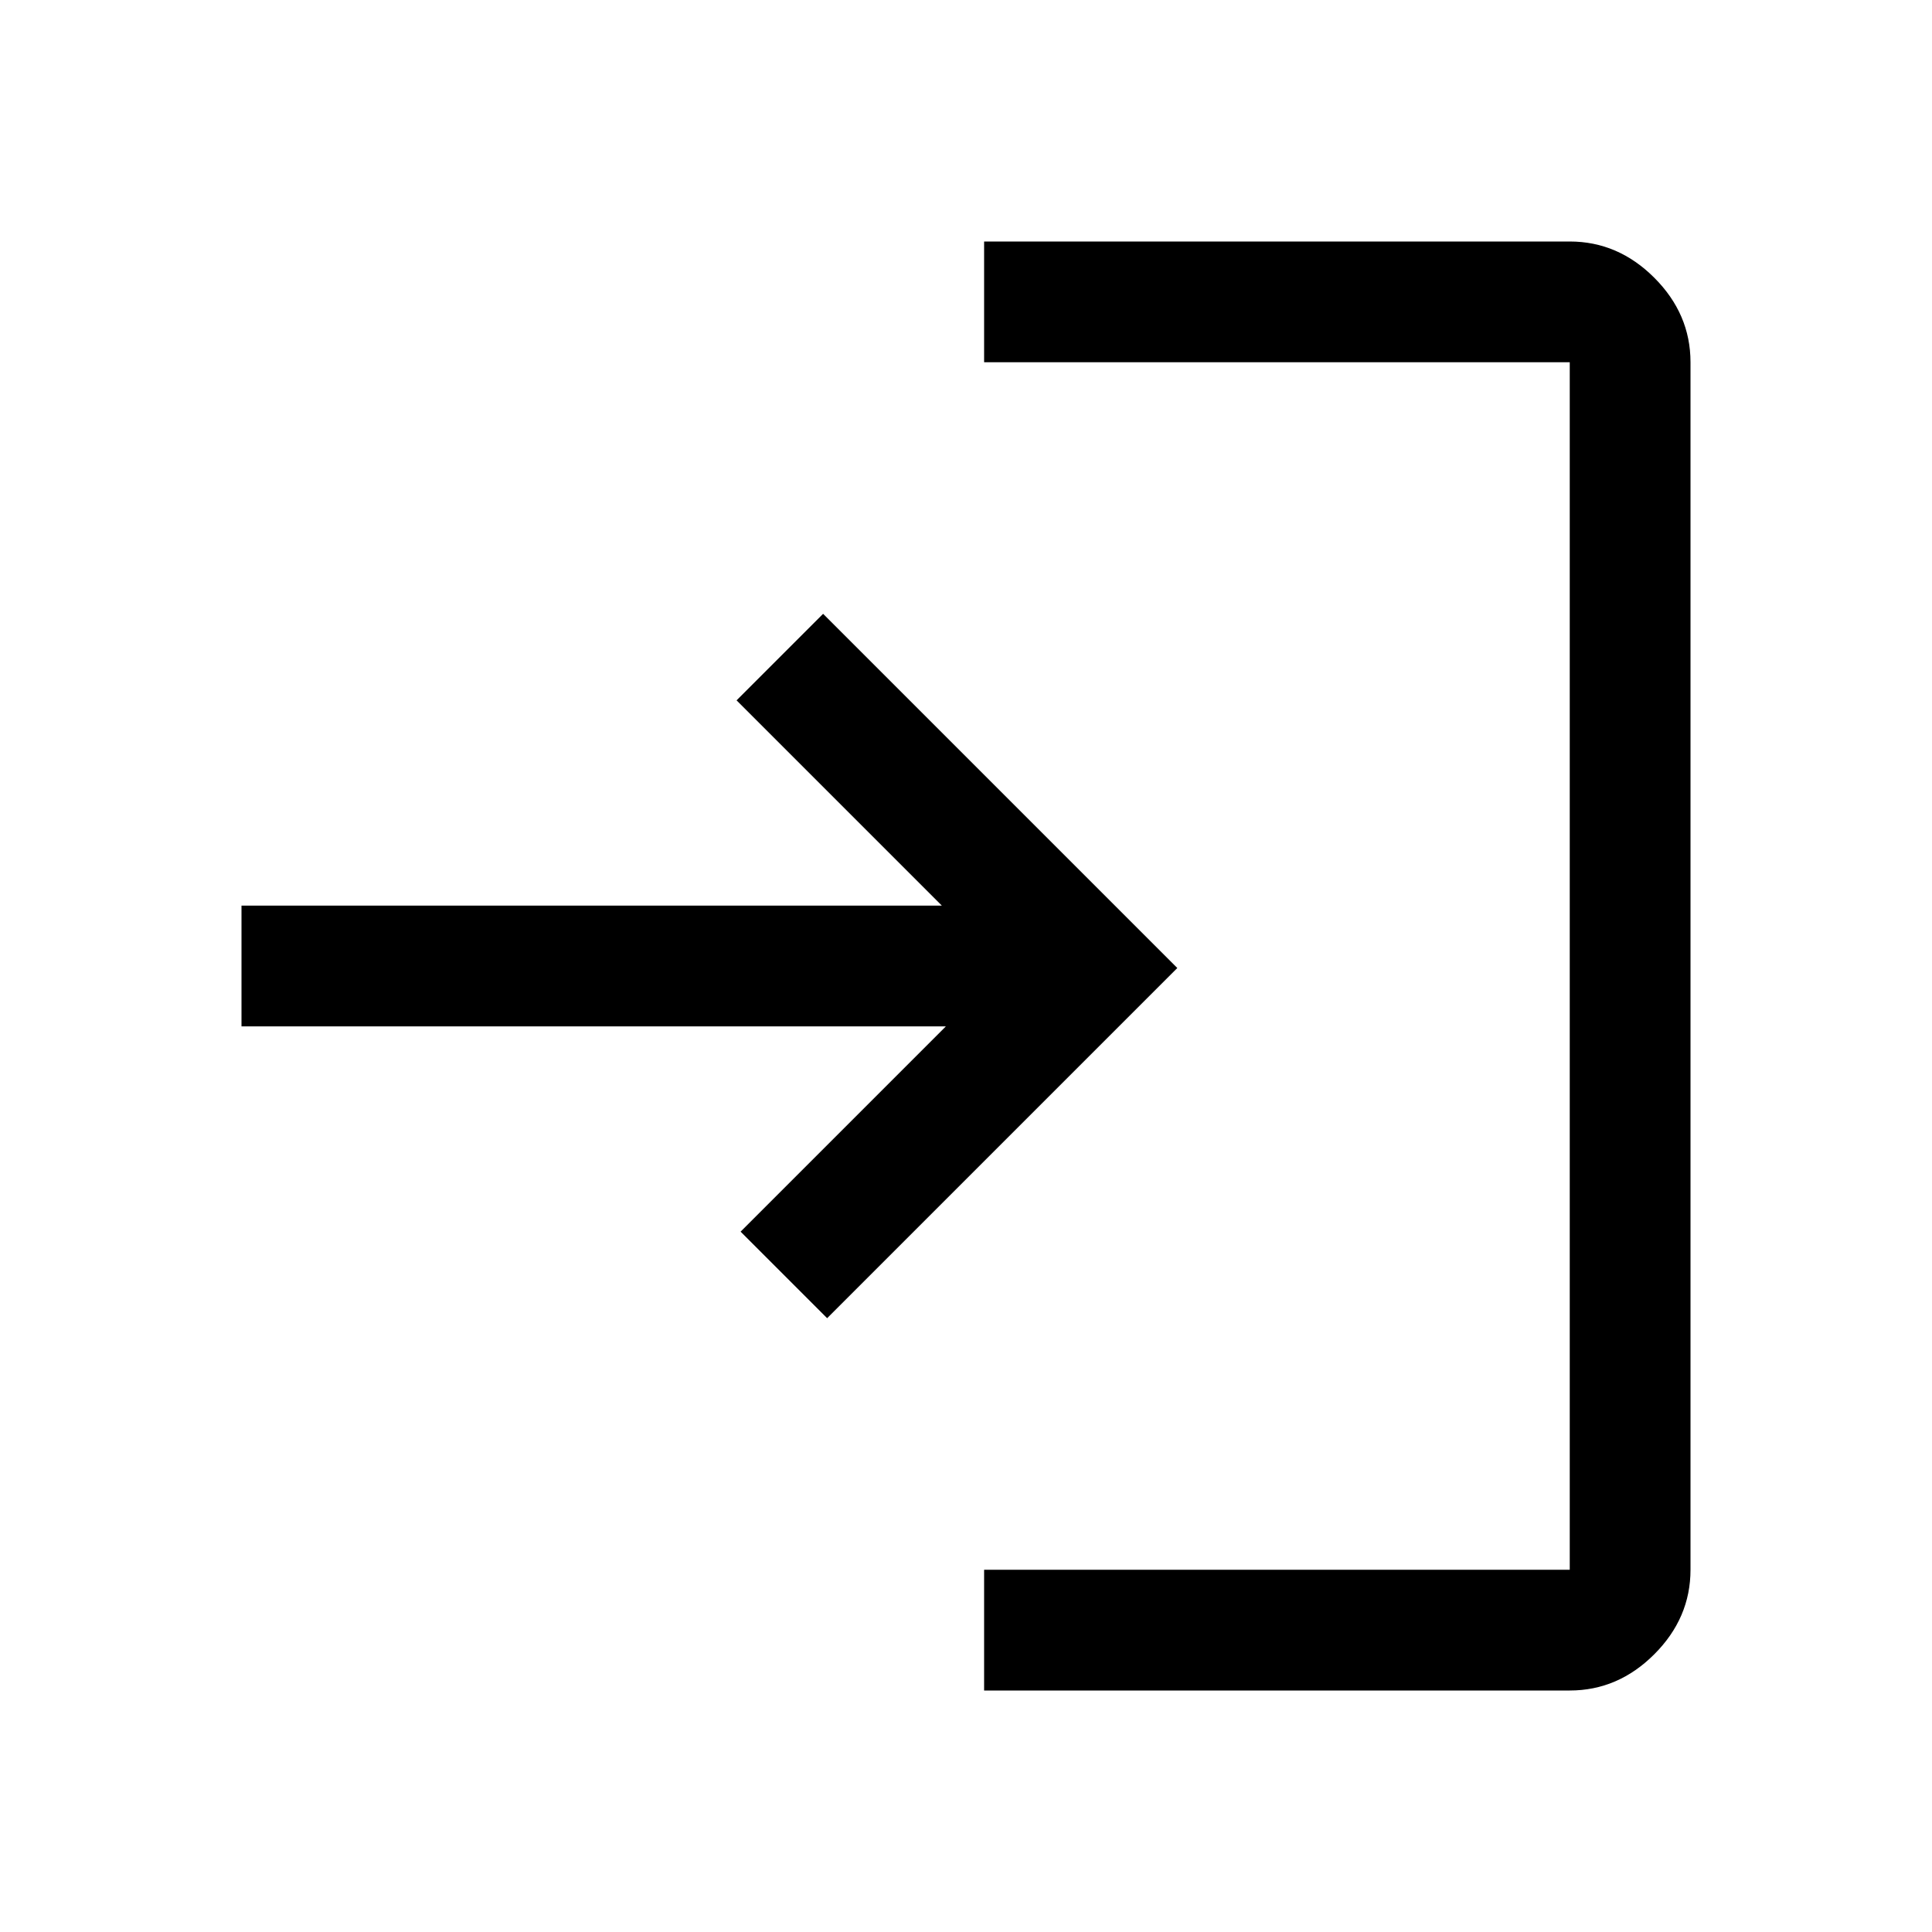
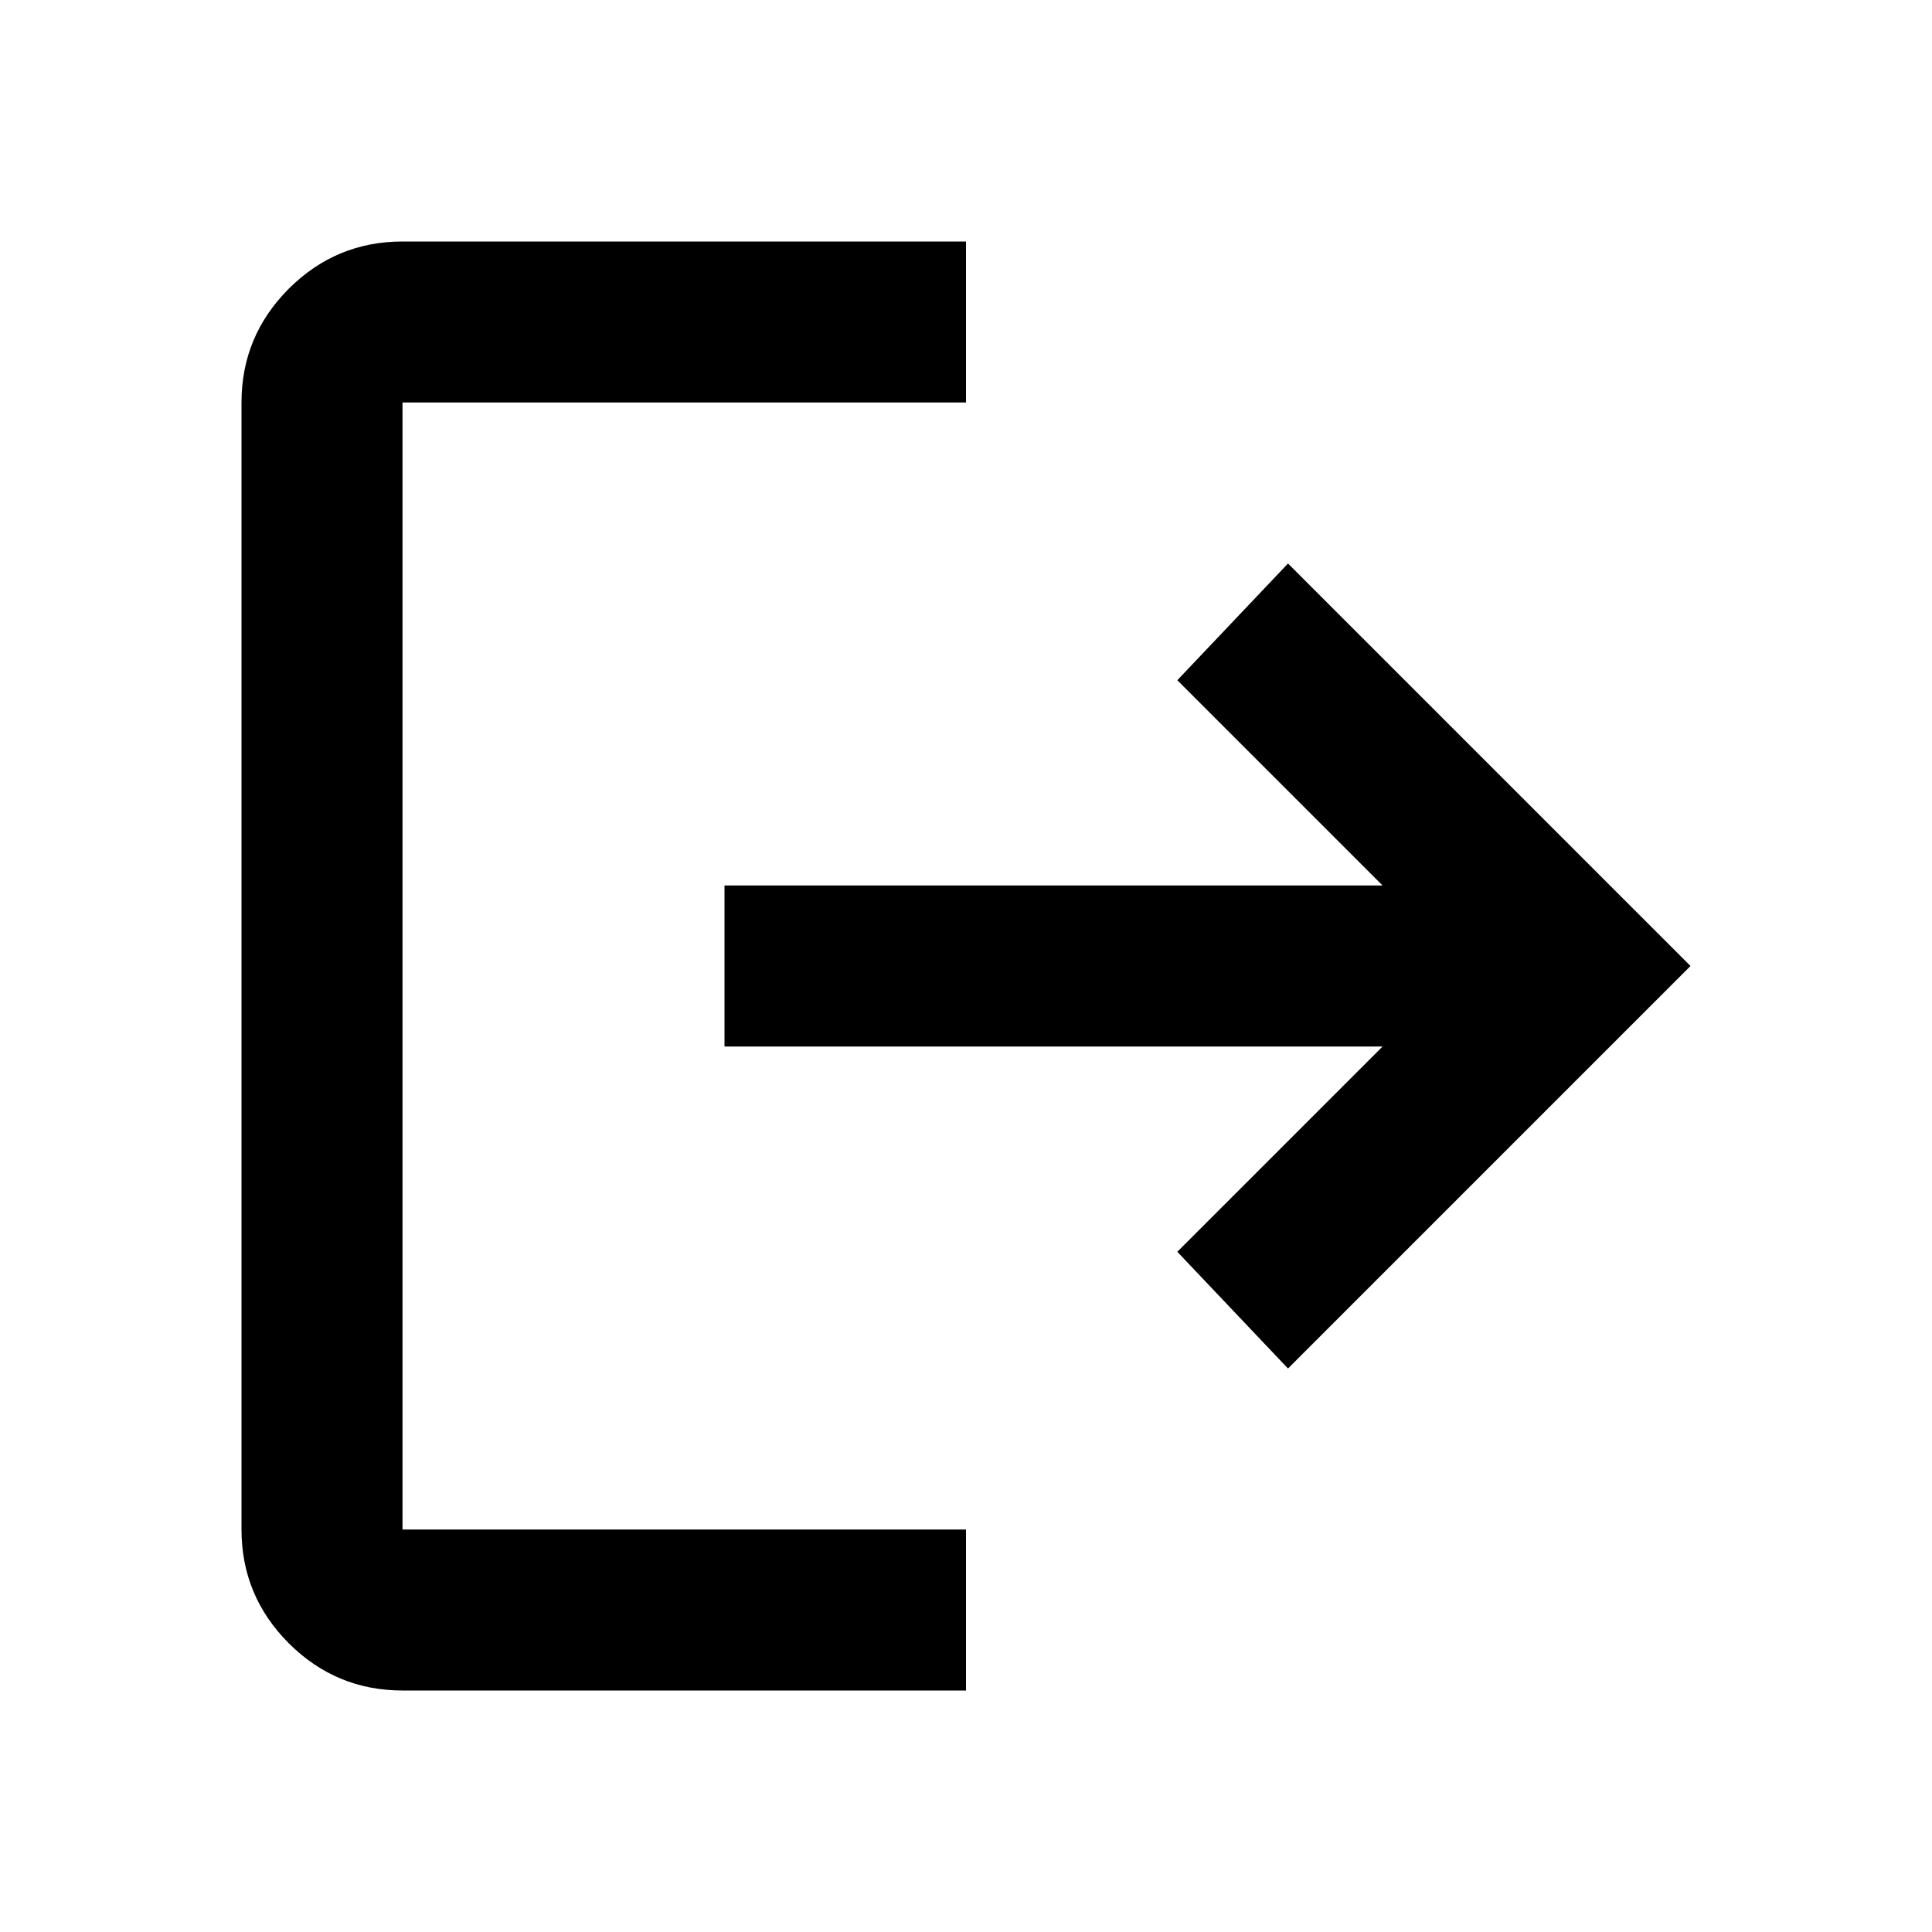
<svg xmlns="http://www.w3.org/2000/svg" width="24" height="24" viewBox="0 0 24 24" fill="none">
-   <path d="M12.225 21V19.5H19.5V4.5H12.225V3H19.5C19.9 3 20.25 3.15 20.55 3.45C20.85 3.75 21 4.1 21 4.5V19.5C21 19.9 20.85 20.25 20.55 20.55C20.25 20.85 19.9 21 19.5 21H12.225ZM10.275 16.375L9.2 15.3L11.75 12.75H3V11.25H11.7L9.15 8.7L10.225 7.625L14.625 12.025L10.275 16.375Z" fill="currentColor" />
+   <path d="M5 21C4.45 21 3.979 20.804 3.587 20.413C3.196 20.021 3 19.55 3 19V5C3 4.45 3.196 3.979 3.587 3.587C3.979 3.196 4.45 3 5 3H12V5H5V19H12V21H5ZM16 17L14.625 15.55L17.175 13H9V11H17.175L14.625 8.45L16 7L21 12L16 17Z" fill="currentColor" />
</svg>
